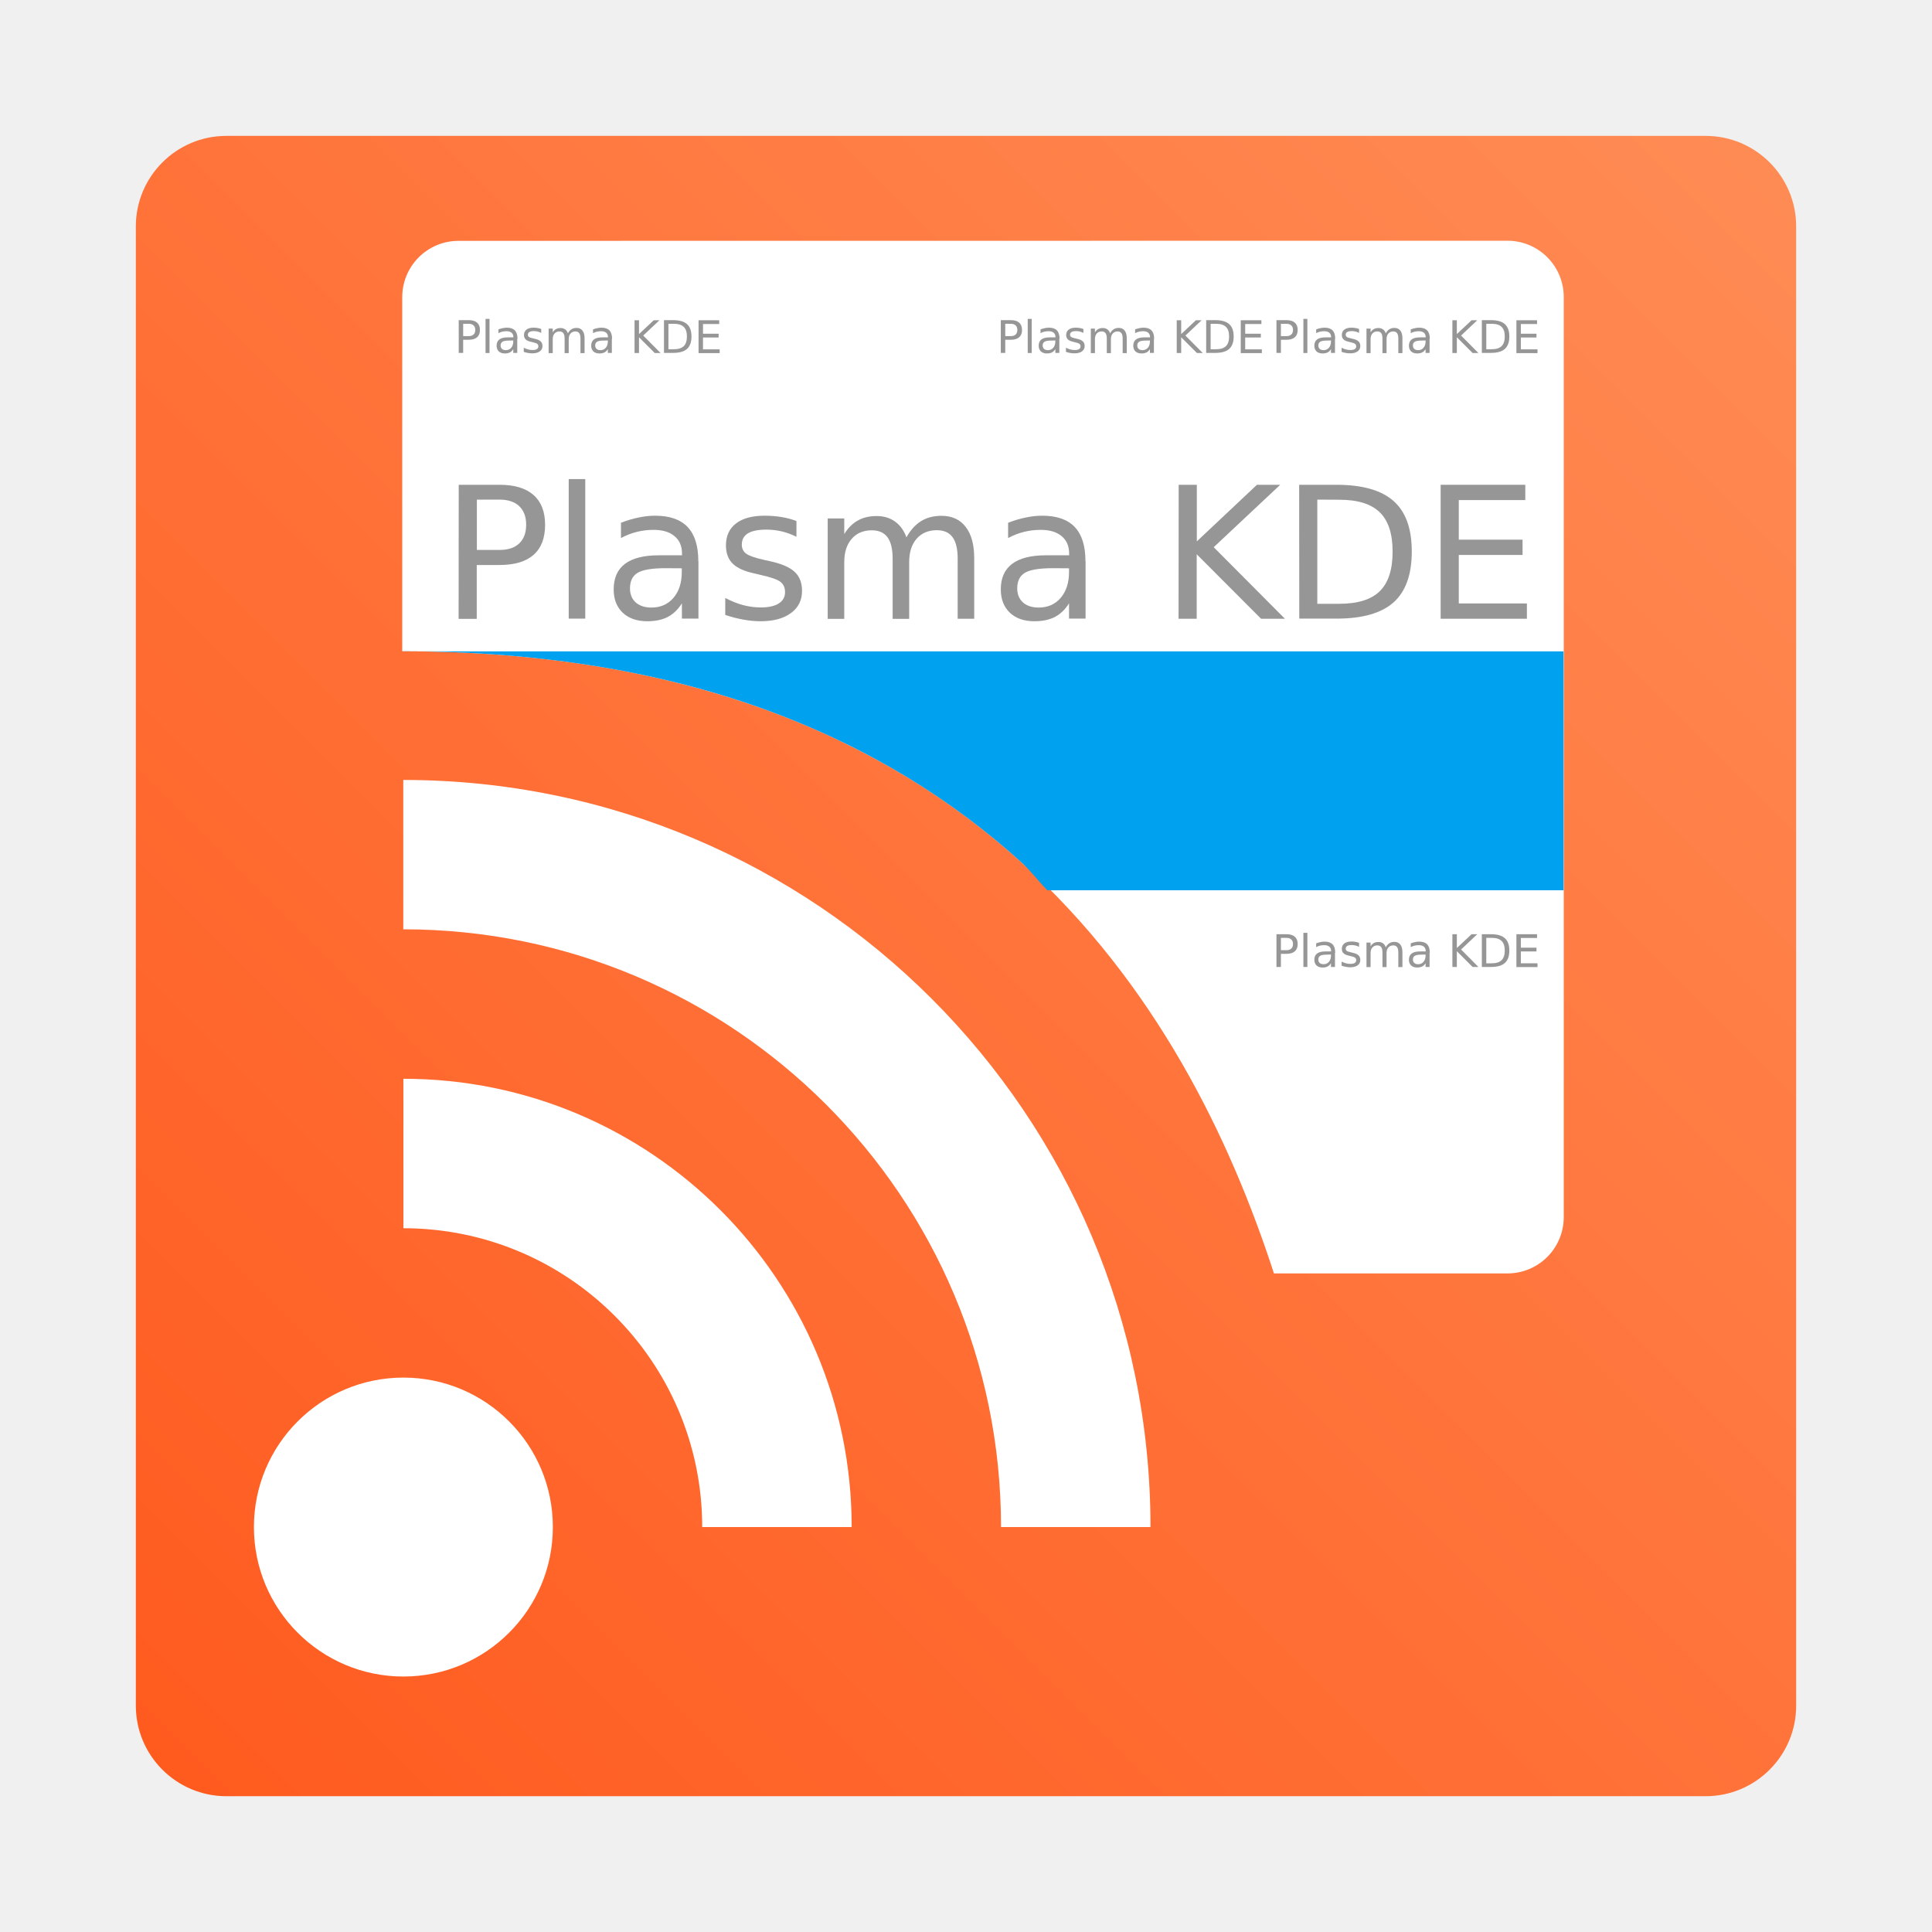
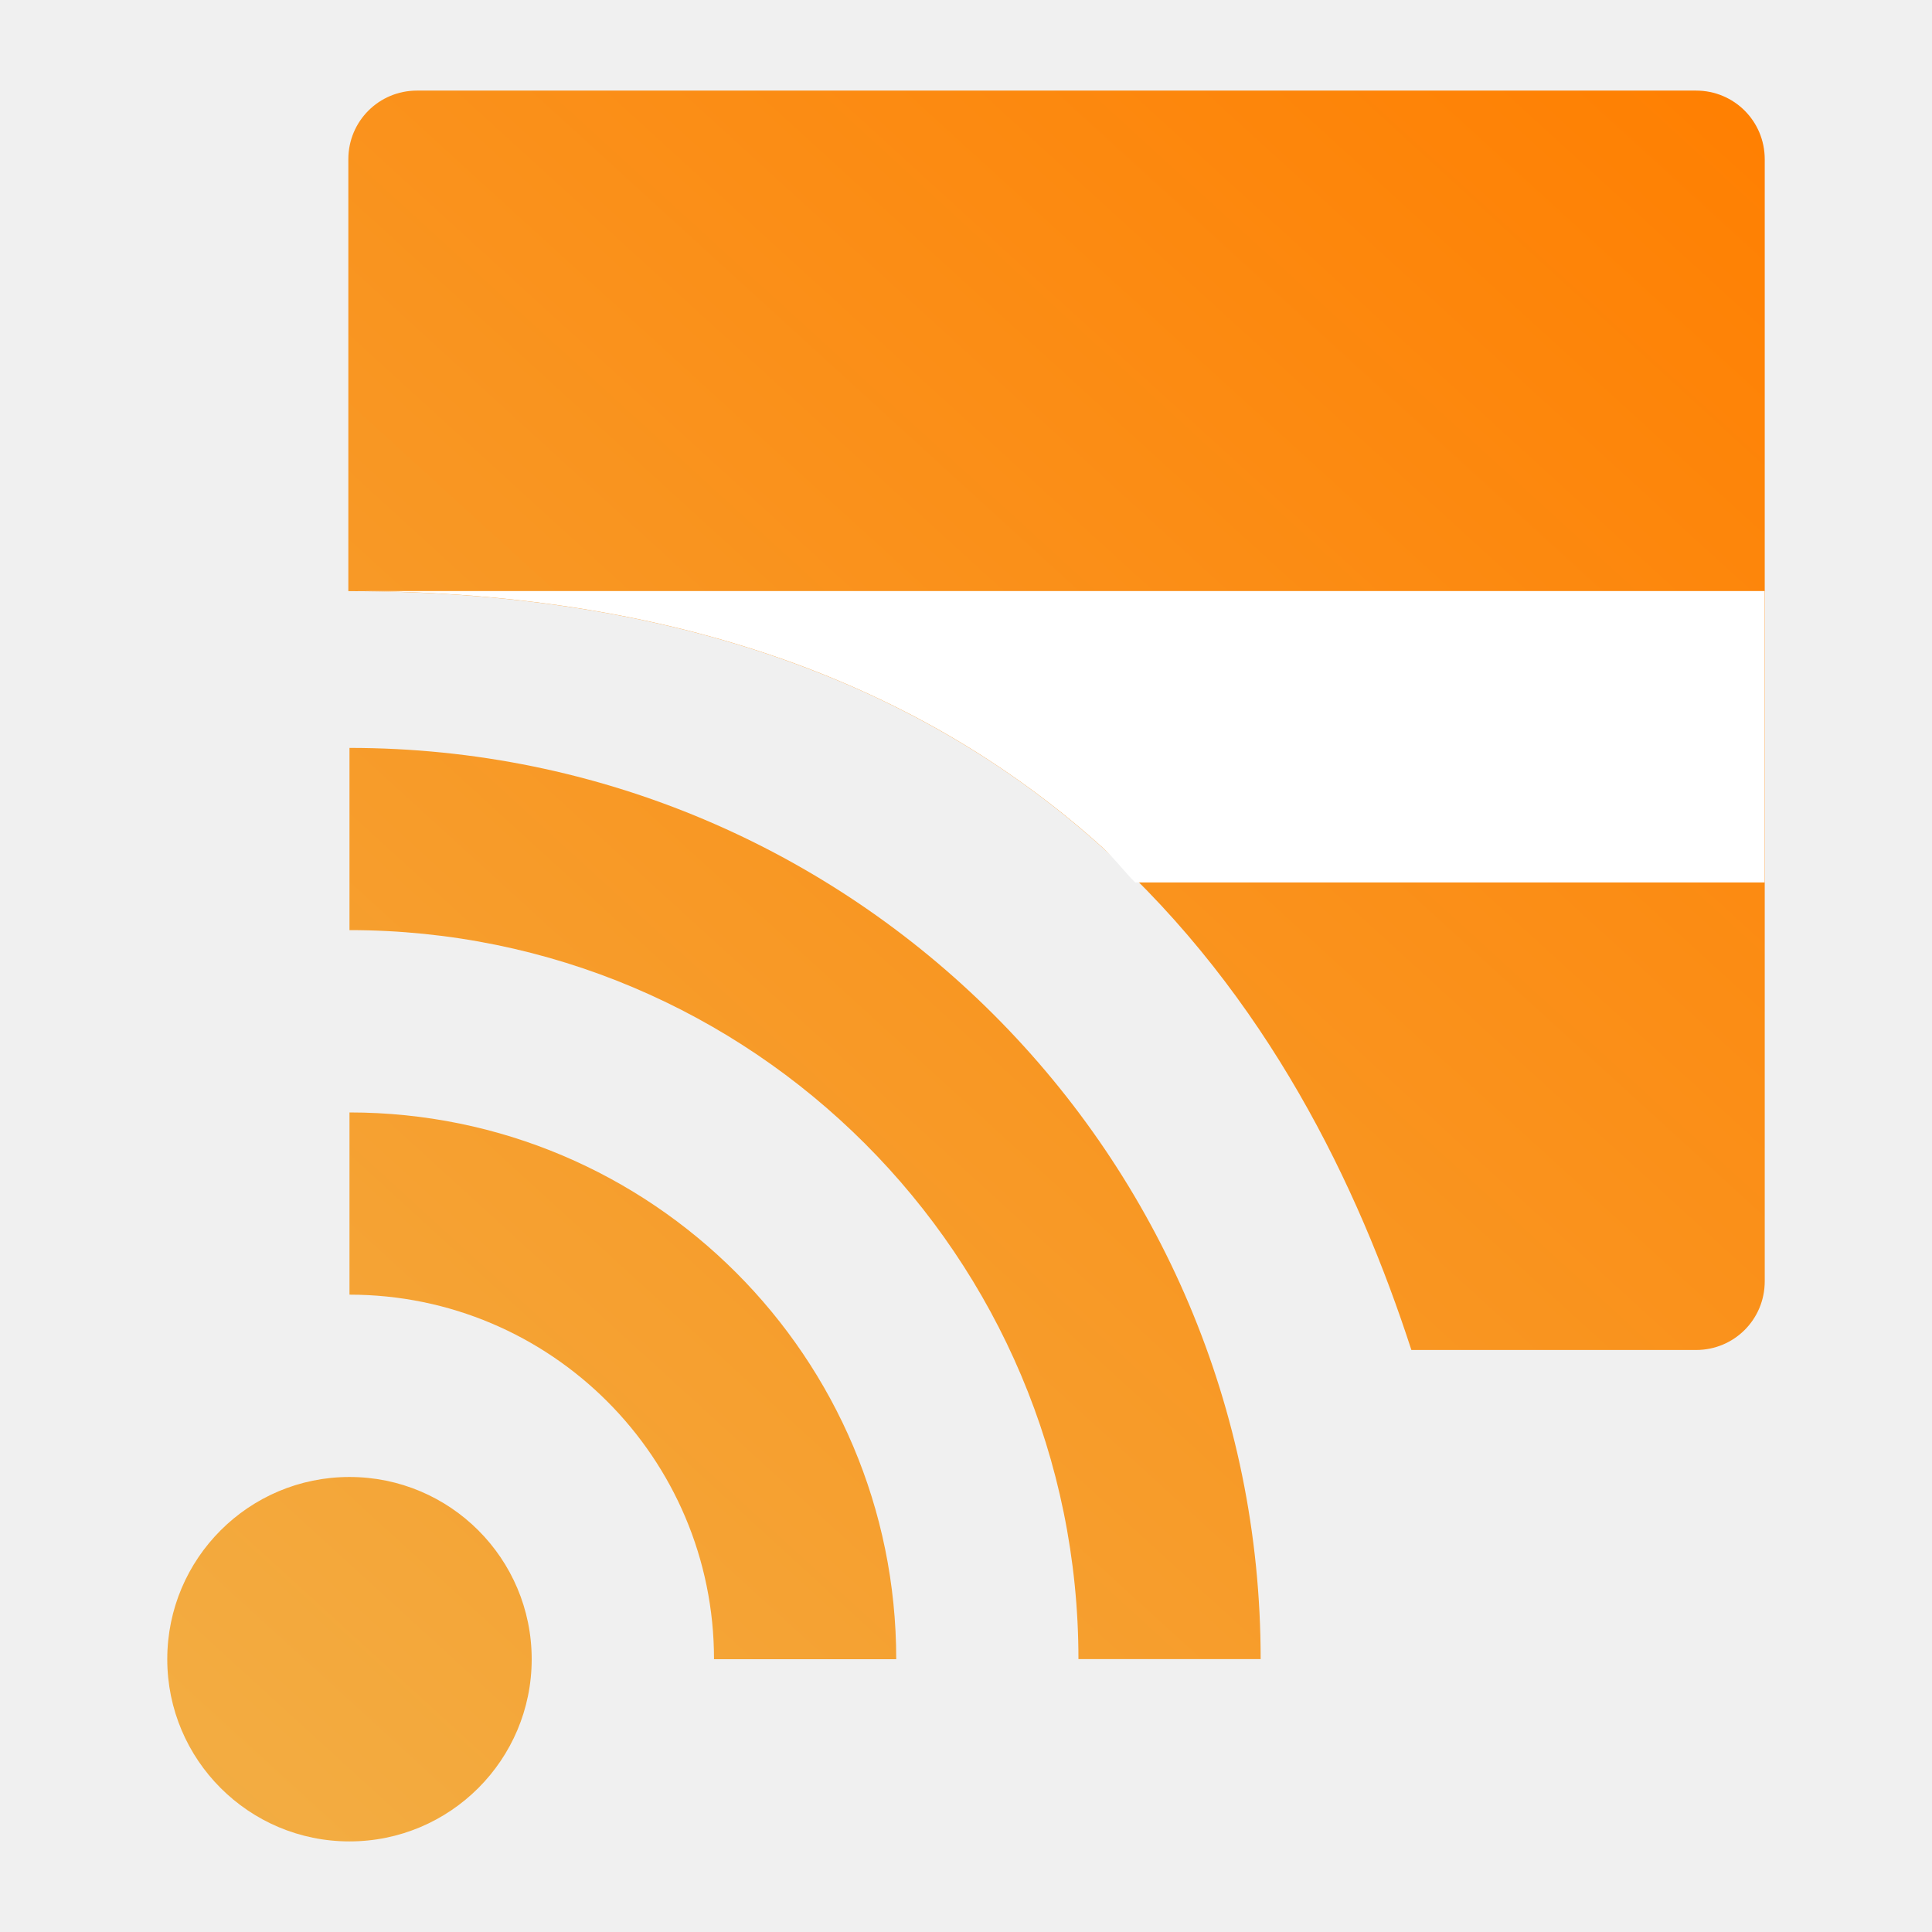
- <svg xmlns="http://www.w3.org/2000/svg" width="64" height="64" version="1.1" viewBox="0 0 16.933 16.933">
-   <defs>
-     <linearGradient id="linearGradient889" x1="-27.781" x2="-42.333" y1="1.058" y2="15.611" gradientTransform="matrix(1 0 0 1 44.648 4.0443)" gradientUnits="userSpaceOnUse">
-       <stop stop-color="#ff8c55" offset="0" />
-       <stop stop-color="#ff5a1e" offset="1" />
+ <svg xmlns="http://www.w3.org/2000/svg" xmlns:xlink="http://www.w3.org/1999/xlink" width="64" height="64" version="1.1" viewBox="0 0 16.933 16.933" id="svg115" xml:space="preserve">
+   <defs id="defs7">
+     <linearGradient id="linearGradient40610">
+       <stop style="stop-color:#ff7f01;stop-opacity:1" offset="0" id="stop40606" />
+       <stop style="stop-color:#f2ae44;stop-opacity:1" offset="1" id="stop40608" />
    </linearGradient>
+     <linearGradient id="linearGradient39979">
+       <stop style="stop-color:#ff7f01;stop-opacity:1" offset="0" id="stop39975" />
+       <stop style="stop-color:#f2ae44;stop-opacity:1" offset="1" id="stop39977" />
+     </linearGradient>
+     <linearGradient id="linearGradient889" x1="-27.781" x2="-42.333" y1="1.058" y2="15.611" gradientTransform="translate(-5.914382,0.1322)" gradientUnits="userSpaceOnUse">
+       <stop stop-color="#ff8c55" offset="0" id="stop2" />
+       <stop stop-color="#ff5a1e" offset="1" id="stop4" />
+     </linearGradient>
+     <linearGradient xlink:href="#linearGradient39979" id="linearGradient39981" x1="15.468" y1="0.794" x2="1.465" y2="16.139" gradientUnits="userSpaceOnUse" />
+     <linearGradient xlink:href="#linearGradient40610" id="linearGradient39983" x1="15.468" y1="0.794" x2="1.465" y2="16.139" gradientUnits="userSpaceOnUse" />
  </defs>
-   <g transform="translate(-1.1245 -3.9121)">
-     <rect x="2.315" y="5.103" width="14.552" height="14.552" ry=".794" fill="url(#linearGradient889)" stroke-width=".917" />
-     <path d="m5.144 6.023c-0.273 0-0.494 0.22-0.494 0.494v3.103c5.032 0 6.875 3.098 7.64 5.453h2.046c0.273 0 0.494-0.22 0.494-0.494v-8.063c0-0.273-0.22-0.494-0.494-0.494z" fill="#fff" stroke-width=".637" />
-     <path d="m4.659 10.747v1.31c2.894 0 5.239 2.345 5.239 5.239h1.31c0-3.618-2.932-6.548-6.548-6.548m0 2.619v1.31c1.446 0 2.619 1.173 2.619 2.619h1.31c0-2.17-1.759-3.929-3.929-3.929m0 2.619c-0.723 0-1.31 0.586-1.31 1.31 0 0.723 0.586 1.31 1.31 1.31 0.723 0 1.31-0.586 1.31-1.31 0-0.723-0.586-1.31-1.31-1.31" fill="#fff" stroke-linejoin="round" stroke-width="1.455" />
-     <g fill="#969696" stroke-width=".04">
-       <path d="m5.304 8.291v0.441h0.2q0.111 0 0.171-0.057 0.061-0.057 0.061-0.164 0-0.105-0.061-0.163-0.061-0.057-0.171-0.057zm-0.159-0.13h0.358q0.197 0 0.298 0.09 0.101 0.089 0.101 0.261 0 0.174-0.101 0.263-0.101 0.089-0.298 0.089h-0.2v0.472h-0.159z" />
-       <path d="m6.109 8.111h0.145v1.223h-0.145z" />
-       <path d="m6.957 8.892q-0.175 0-0.243 0.04-0.068 0.04-0.068 0.137 0 0.077 0.05 0.123 0.051 0.045 0.138 0.045 0.12 0 0.193-0.085 0.073-0.086 0.073-0.227v-0.032zm0.289-0.06v0.502h-0.145v-0.134q-0.05 0.08-0.123 0.119-0.074 0.038-0.181 0.038-0.135 0-0.215-0.075-0.079-0.076-0.079-0.204 0-0.149 0.099-0.224 0.1-0.075 0.297-0.075h0.203v-0.014q0-0.1-0.066-0.154-0.065-0.055-0.184-0.055-0.075 0-0.147 0.018-0.072 0.018-0.138 0.054v-0.134q0.079-0.031 0.154-0.046 0.075-0.016 0.145-0.016 0.191 0 0.285 0.099 0.094 0.099 0.094 0.3z" />
-       <path d="m8.105 8.48v0.137q-0.061-0.031-0.127-0.047-0.066-0.016-0.137-0.016-0.108 0-0.162 0.033-0.053 0.033-0.053 0.099 0 0.05 0.039 0.079 0.039 0.028 0.155 0.054l0.05 0.011q0.154 0.033 0.219 0.094 0.065 0.06 0.065 0.167 0 0.123-0.097 0.194-0.097 0.072-0.267 0.072-0.071 0-0.148-0.014-0.076-0.013-0.161-0.041v-0.149q0.08 0.042 0.158 0.063 0.078 0.02 0.154 0.02 0.102 0 0.157-0.035 0.055-0.035 0.055-0.099 0-0.059-0.04-0.09-0.039-0.031-0.174-0.061l-0.05-0.012q-0.134-0.028-0.194-0.086-0.06-0.059-0.06-0.161 0-0.124 0.088-0.192 0.088-0.068 0.25-0.068 0.08 0 0.151 0.012 0.071 0.012 0.13 0.035z" />
-       <path d="m9.068 8.623q0.054-0.097 0.13-0.144 0.075-0.046 0.178-0.046 0.138 0 0.212 0.097 0.075 0.096 0.075 0.274v0.531h-0.145v-0.527q0-0.127-0.045-0.188-0.045-0.061-0.137-0.061-0.112 0-0.178 0.075-0.065 0.075-0.065 0.204v0.498h-0.145v-0.527q0-0.127-0.045-0.188-0.045-0.061-0.138-0.061-0.111 0-0.176 0.075-0.065 0.075-0.065 0.203v0.498h-0.145v-0.88h0.145v0.137q0.05-0.081 0.119-0.119 0.069-0.039 0.164-0.039 0.096 0 0.163 0.049 0.068 0.049 0.1 0.141z" />
-       <path d="m10.351 8.892q-0.175 0-0.243 0.04-0.068 0.04-0.068 0.137 0 0.077 0.05 0.123 0.051 0.045 0.138 0.045 0.12 0 0.193-0.085 0.073-0.086 0.073-0.227v-0.032zm0.288-0.06v0.502h-0.145v-0.134q-0.05 0.08-0.123 0.119-0.074 0.038-0.181 0.038-0.135 0-0.215-0.075-0.079-0.076-0.079-0.204 0-0.149 0.099-0.224 0.1-0.075 0.297-0.075h0.203v-0.014q0-0.1-0.066-0.154-0.065-0.055-0.184-0.055-0.075 0-0.147 0.018-0.072 0.018-0.138 0.054v-0.134q0.079-0.031 0.154-0.046 0.075-0.016 0.145-0.016 0.191 0 0.285 0.099 0.094 0.099 0.094 0.3z" />
-       <path d="m11.455 8.161h0.159v0.496l0.527-0.496h0.204l-0.583 0.547 0.624 0.627h-0.209l-0.564-0.565v0.565h-0.159z" />
-       <path d="m12.67 8.291v0.913h0.192q0.243 0 0.355-0.11 0.113-0.11 0.113-0.347 0-0.236-0.113-0.345-0.112-0.11-0.355-0.11zm-0.159-0.13h0.326q0.341 0 0.501 0.142 0.16 0.141 0.16 0.443 0 0.303-0.16 0.446-0.16 0.142-0.5 0.142h-0.326z" />
-       <path d="m13.751 8.161h0.742v0.134h-0.583v0.347h0.559v0.134h-0.559v0.425h0.597v0.134h-0.756z" />
-     </g>
-     <path d="m4.651 9.62c0.629 0 1.208 0.049 1.741 0.138 0.533 0.089 1.021 0.219 1.467 0.383 0.446 0.164 0.851 0.361 1.218 0.584 0.367 0.223 0.697 0.472 0.993 0.739 0.088 0.079 0.153 0.169 0.234 0.251h4.524v-2.094h-10.178z" fill="#00a2ef" stroke-width=".728" />
-     <g fill="#969696" stroke-width=".01">
-       <path d="m5.184 6.75v0.108h0.049q0.027 0 0.042-0.014 0.015-0.014 0.015-0.04 0-0.026-0.015-0.04-0.015-0.014-0.042-0.014zm-0.039-0.032h0.088q0.048 0 0.073 0.022 0.025 0.022 0.025 0.064 0 0.042-0.025 0.064-0.025 0.022-0.073 0.022h-0.049v0.115h-0.039z" />
-       <path d="m5.38 6.707h0.035v0.299h-0.035z" />
-       <path d="m5.588 6.897q-0.043 0-0.059 0.01-0.017 0.01-0.017 0.033 0 0.019 0.012 0.03 0.012 0.011 0.034 0.011 0.029 0 0.047-0.021 0.018-0.021 0.018-0.056v-0.008zm0.07-0.015v0.123h-0.035v-0.033q-0.012 0.02-0.03 0.029-0.018 0.009-0.044 0.009-0.033 0-0.053-0.018-0.019-0.019-0.019-0.05 0-0.036 0.024-0.055 0.024-0.018 0.073-0.018h0.05v-0.003q0-0.024-0.016-0.038-0.016-0.013-0.045-0.013-0.018 0-0.036 0.004-0.017 0.004-0.034 0.013v-0.033q0.019-0.007 0.038-0.011 0.018-0.004 0.036-0.004 0.047 0 0.07 0.024 0.023 0.024 0.023 0.073z" />
-       <path d="m5.868 6.797v0.033q-0.015-0.008-0.031-0.012-0.016-0.004-0.033-0.004-0.026 0-0.04 0.008-0.013 0.008-0.013 0.024 0 0.012 0.009 0.019 0.009 0.007 0.038 0.013l0.012 0.003q0.038 0.008 0.053 0.023 0.016 0.015 0.016 0.041 0 0.03-0.024 0.047-0.024 0.017-0.065 0.017-0.017 0-0.036-0.003-0.019-0.003-0.039-0.01v-0.036q0.02 0.01 0.039 0.015 0.019 0.005 0.038 0.005 0.025 0 0.038-0.008 0.013-0.009 0.013-0.024 0-0.014-0.01-0.022-0.01-0.008-0.042-0.015l-0.012-0.003q-0.033-0.007-0.047-0.021-0.015-0.014-0.015-0.039 0-0.03 0.022-0.047 0.022-0.017 0.061-0.017 0.02 0 0.037 0.003 0.017 0.003 0.032 0.009z" />
-       <path d="m6.103 6.832q0.013-0.024 0.032-0.035 0.018-0.011 0.043-0.011 0.034 0 0.052 0.024 0.018 0.023 0.018 0.067v0.13h-0.036v-0.129q0-0.031-0.011-0.046-0.011-0.015-0.033-0.015-0.027 0-0.043 0.018-0.016 0.018-0.016 0.05v0.122h-0.036v-0.129q0-0.031-0.011-0.046-0.011-0.015-0.034-0.015-0.027 0-0.043 0.018-0.016 0.018-0.016 0.05v0.122h-0.036v-0.215h0.036v0.033q0.012-0.02 0.029-0.029 0.017-0.009 0.04-0.009 0.023 0 0.04 0.012 0.017 0.012 0.024 0.035z" />
-       <path d="m6.417 6.897q-0.043 0-0.059 0.01-0.017 0.01-0.017 0.033 0 0.019 0.012 0.03 0.012 0.011 0.034 0.011 0.029 0 0.047-0.021 0.018-0.021 0.018-0.056v-0.008zm0.07-0.015v0.123h-0.035v-0.033q-0.012 0.02-0.03 0.029-0.018 0.009-0.044 0.009-0.033 0-0.053-0.018-0.019-0.019-0.019-0.05 0-0.036 0.024-0.055 0.024-0.018 0.073-0.018h0.05v-0.003q0-0.024-0.016-0.038-0.016-0.013-0.045-0.013-0.018 0-0.036 0.004-0.017 0.004-0.034 0.013v-0.033q0.019-0.007 0.038-0.011 0.018-0.004 0.036-0.004 0.047 0 0.07 0.024 0.023 0.024 0.023 0.073z" />
-       <path d="m6.686 6.719h0.039v0.121l0.129-0.121h0.05l-0.142 0.134 0.152 0.153h-0.051l-0.138-0.138v0.138h-0.039z" />
-       <path d="m6.983 6.75v0.223h0.047q0.059 0 0.087-0.027 0.028-0.027 0.028-0.085 0-0.058-0.028-0.084-0.027-0.027-0.087-0.027zm-0.039-0.032h0.08q0.083 0 0.122 0.035 0.039 0.035 0.039 0.108 0 0.074-0.039 0.109-0.039 0.035-0.122 0.035h-0.08z" />
-       <path d="m7.247 6.719h0.181v0.033h-0.142v0.085h0.137v0.033h-0.137v0.104h0.146v0.033h-0.185z" />
-       <path d="m9.935 6.75v0.108h0.049q0.027 0 0.042-0.014 0.015-0.014 0.015-0.04 0-0.026-0.015-0.04-0.015-0.014-0.042-0.014zm-0.039-0.032h0.088q0.048 0 0.073 0.022 0.025 0.022 0.025 0.064 0 0.042-0.025 0.064-0.025 0.022-0.073 0.022h-0.049v0.115h-0.039z" />
-       <path d="m10.132 6.707h0.035v0.299h-0.035z" />
-       <path d="m10.339 6.897q-0.043 0-0.059 0.01-0.017 0.01-0.017 0.033 0 0.019 0.012 0.03 0.012 0.011 0.034 0.011 0.029 0 0.047-0.021 0.018-0.021 0.018-0.056v-0.008zm0.07-0.015v0.123h-0.035v-0.033q-0.012 0.02-0.03 0.029-0.018 0.009-0.044 0.009-0.033 0-0.053-0.018-0.019-0.019-0.019-0.05 0-0.036 0.024-0.055 0.024-0.018 0.073-0.018h0.05v-0.003q0-0.024-0.016-0.038-0.016-0.013-0.045-0.013-0.018 0-0.036 0.004-0.017 0.004-0.034 0.013v-0.033q0.019-0.007 0.038-0.011 0.018-0.004 0.036-0.004 0.047 0 0.07 0.024t0.023 0.073z" />
-       <path d="m10.62 6.797v0.033q-0.015-0.008-0.031-0.012-0.016-0.004-0.033-0.004-0.026 0-0.04 0.008-0.013 0.008-0.013 0.024 0 0.012 0.009 0.019 0.009 0.007 0.038 0.013l0.012 0.003q0.038 0.008 0.053 0.023 0.016 0.015 0.016 0.041 0 0.03-0.024 0.047-0.024 0.017-0.065 0.017-0.017 0-0.036-0.003-0.019-0.003-0.039-0.01v-0.036q0.02 0.01 0.039 0.015 0.019 0.005 0.038 0.005 0.025 0 0.038-0.008 0.013-0.009 0.013-0.024 0-0.014-0.01-0.022-0.01-0.008-0.042-0.015l-0.012-0.003q-0.033-0.007-0.047-0.021-0.015-0.014-0.015-0.039 0-0.03 0.022-0.047 0.022-0.017 0.061-0.017 0.02 0 0.037 0.003 0.017 0.003 0.032 0.009z" />
-       <path d="m10.855 6.832q0.013-0.024 0.032-0.035 0.018-0.011 0.043-0.011 0.034 0 0.052 0.024 0.018 0.023 0.018 0.067v0.13h-0.036v-0.129q0-0.031-0.011-0.046-0.011-0.015-0.033-0.015-0.027 0-0.043 0.018-0.016 0.018-0.016 0.05v0.122h-0.036v-0.129q0-0.031-0.011-0.046-0.011-0.015-0.034-0.015-0.027 0-0.043 0.018-0.016 0.018-0.016 0.05v0.122h-0.036v-0.215h0.036v0.033q0.012-0.02 0.029-0.029 0.017-0.009 0.04-0.009 0.023 0 0.04 0.012 0.017 0.012 0.024 0.035z" />
-       <path d="m11.168 6.897q-0.043 0-0.059 0.01-0.017 0.01-0.017 0.033 0 0.019 0.012 0.03 0.012 0.011 0.034 0.011 0.029 0 0.047-0.021 0.018-0.021 0.018-0.056v-0.008zm0.07-0.015v0.123h-0.035v-0.033q-0.012 0.02-0.03 0.029-0.018 0.009-0.044 0.009-0.033 0-0.053-0.018-0.019-0.019-0.019-0.05 0-0.036 0.024-0.055 0.024-0.018 0.073-0.018h0.05v-0.003q0-0.024-0.016-0.038-0.016-0.013-0.045-0.013-0.018 0-0.036 0.004-0.017 0.004-0.034 0.013v-0.033q0.019-0.007 0.038-0.011 0.018-0.004 0.036-0.004 0.047 0 0.07 0.024t0.023 0.073z" />
-       <path d="m11.438 6.719h0.039v0.121l0.129-0.121h0.05l-0.142 0.134 0.152 0.153h-0.051l-0.138-0.138v0.138h-0.039z" />
-       <path d="m11.735 6.75v0.223h0.047q0.059 0 0.087-0.027 0.028-0.027 0.028-0.085 0-0.058-0.028-0.084-0.027-0.027-0.087-0.027zm-0.039-0.032h0.08q0.083 0 0.122 0.035 0.039 0.035 0.039 0.108 0 0.074-0.039 0.109-0.039 0.035-0.122 0.035h-0.08z" />
-       <path d="m11.999 6.719h0.181v0.033h-0.142v0.085h0.137v0.033h-0.137v0.104h0.146v0.033h-0.185z" />
-       <path d="m12.351 6.75v0.108h0.049q0.027 0 0.042-0.014 0.015-0.014 0.015-0.04 0-0.026-0.015-0.04-0.015-0.014-0.042-0.014zm-0.039-0.032h0.088q0.048 0 0.073 0.022 0.025 0.022 0.025 0.064 0 0.042-0.025 0.064-0.025 0.022-0.073 0.022h-0.049v0.115h-0.039z" />
-       <path d="m12.548 6.707h0.035v0.299h-0.035z" />
-       <path d="m12.755 6.897q-0.043 0-0.059 0.01-0.017 0.01-0.017 0.033 0 0.019 0.012 0.03 0.012 0.011 0.034 0.011 0.029 0 0.047-0.021 0.018-0.021 0.018-0.056v-0.008zm0.07-0.015v0.123h-0.035v-0.033q-0.012 0.02-0.03 0.029-0.018 0.009-0.044 0.009-0.033 0-0.053-0.018-0.019-0.019-0.019-0.05 0-0.036 0.024-0.055 0.024-0.018 0.073-0.018h0.05v-0.003q0-0.024-0.016-0.038-0.016-0.013-0.045-0.013-0.018 0-0.036 0.004-0.017 0.004-0.034 0.013v-0.033q0.019-0.007 0.038-0.011 0.018-0.004 0.036-0.004 0.047 0 0.07 0.024 0.023 0.024 0.023 0.073z" />
-       <path d="m13.036 6.797v0.033q-0.015-0.008-0.031-0.012-0.016-0.004-0.033-0.004-0.026 0-0.04 0.008-0.013 0.008-0.013 0.024 0 0.012 0.009 0.019 0.009 0.007 0.038 0.013l0.012 0.003q0.038 0.008 0.053 0.023 0.016 0.015 0.016 0.041 0 0.03-0.024 0.047-0.024 0.017-0.065 0.017-0.017 0-0.036-0.003-0.019-0.003-0.039-0.01v-0.036q0.02 0.01 0.039 0.015 0.019 0.005 0.038 0.005 0.025 0 0.038-0.008 0.013-0.009 0.013-0.024 0-0.014-0.01-0.022-0.01-0.008-0.042-0.015l-0.012-0.003q-0.033-0.007-0.047-0.021-0.015-0.014-0.015-0.039 0-0.03 0.022-0.047 0.022-0.017 0.061-0.017 0.02 0 0.037 0.003 0.017 0.003 0.032 0.009z" />
-       <path d="m13.271 6.832q0.013-0.024 0.032-0.035 0.018-0.011 0.043-0.011 0.034 0 0.052 0.024 0.018 0.023 0.018 0.067v0.13h-0.036v-0.129q0-0.031-0.011-0.046-0.011-0.015-0.033-0.015-0.027 0-0.043 0.018-0.016 0.018-0.016 0.05v0.122h-0.036v-0.129q0-0.031-0.011-0.046-0.011-0.015-0.034-0.015-0.027 0-0.043 0.018-0.016 0.018-0.016 0.05v0.122h-0.036v-0.215h0.036v0.033q0.012-0.02 0.029-0.029 0.017-0.009 0.04-0.009 0.023 0 0.04 0.012 0.017 0.012 0.024 0.035z" />
-       <path d="m13.584 6.897q-0.043 0-0.059 0.01-0.017 0.01-0.017 0.033 0 0.019 0.012 0.03 0.012 0.011 0.034 0.011 0.029 0 0.047-0.021 0.018-0.021 0.018-0.056v-0.008zm0.07-0.015v0.123h-0.035v-0.033q-0.012 0.02-0.03 0.029-0.018 0.009-0.044 0.009-0.033 0-0.053-0.018-0.019-0.019-0.019-0.05 0-0.036 0.024-0.055 0.024-0.018 0.073-0.018h0.05v-0.003q0-0.024-0.016-0.038-0.016-0.013-0.045-0.013-0.018 0-0.036 0.004-0.017 0.004-0.034 0.013v-0.033q0.019-0.007 0.038-0.011 0.018-0.004 0.036-0.004 0.047 0 0.07 0.024t0.023 0.073z" />
-       <path d="m13.854 6.719h0.039v0.121l0.129-0.121h0.05l-0.142 0.134 0.152 0.153h-0.051l-0.138-0.138v0.138h-0.039z" />
-       <path d="m14.151 6.75v0.223h0.047q0.059 0 0.087-0.027 0.028-0.027 0.028-0.085 0-0.058-0.028-0.084-0.027-0.027-0.087-0.027zm-0.039-0.032h0.08q0.083 0 0.122 0.035 0.039 0.035 0.039 0.108 0 0.074-0.039 0.109-0.039 0.035-0.122 0.035h-0.08z" />
-       <path d="m14.415 6.719h0.181v0.033h-0.142v0.085h0.137v0.033h-0.137v0.104h0.146v0.033h-0.185z" />
-       <path d="m12.351 12.132v0.108h0.049q0.027 0 0.042-0.014 0.015-0.014 0.015-0.04 0-0.026-0.015-0.04t-0.042-0.014zm-0.039-0.032h0.088q0.048 0 0.073 0.022 0.025 0.022 0.025 0.064 0 0.042-0.025 0.064-0.025 0.022-0.073 0.022h-0.049v0.115h-0.039z" />
-       <path d="m12.548 12.088h0.035v0.299h-0.035z" />
-       <path d="m12.755 12.279q-0.043 0-0.059 0.01-0.017 0.01-0.017 0.033 0 0.019 0.012 0.03 0.012 0.011 0.034 0.011 0.029 0 0.047-0.021 0.018-0.021 0.018-0.056v-0.008zm0.07-0.015v0.123h-0.035v-0.033q-0.012 0.02-0.03 0.029-0.018 0.009-0.044 0.009-0.033 0-0.053-0.018-0.019-0.019-0.019-0.05 0-0.036 0.024-0.055 0.024-0.018 0.073-0.018h0.05v-0.004q0-0.024-0.016-0.038-0.016-0.013-0.045-0.013-0.018 0-0.036 0.004-0.017 0.004-0.034 0.013v-0.033q0.019-0.007 0.038-0.011 0.018-0.004 0.036-0.004 0.047 0 0.07 0.024 0.023 0.024 0.023 0.073z" />
-       <path d="m13.036 12.178v0.033q-0.015-0.008-0.031-0.012-0.016-0.004-0.033-0.004-0.026 0-0.04 0.008-0.013 0.008-0.013 0.024 0 0.012 0.009 0.019 0.009 0.007 0.038 0.013l0.012 0.003q0.038 0.008 0.053 0.023 0.016 0.015 0.016 0.041 0 0.03-0.024 0.047-0.024 0.017-0.065 0.017-0.017 0-0.036-0.004-0.019-0.003-0.039-0.01v-0.036q0.02 0.01 0.039 0.015 0.019 5e-3 0.038 5e-3 0.025 0 0.038-0.008 0.013-0.009 0.013-0.024 0-0.014-0.01-0.022-0.01-0.008-0.042-0.015l-0.012-0.003q-0.033-0.007-0.047-0.021-0.015-0.014-0.015-0.039 0-0.03 0.022-0.047t0.061-0.017q0.02 0 0.037 0.003 0.017 0.003 0.032 0.009z" />
-       <path d="m13.271 12.213q0.013-0.024 0.032-0.035t0.043-0.011q0.034 0 0.052 0.024 0.018 0.023 0.018 0.067v0.13h-0.036v-0.129q0-0.031-0.011-0.046t-0.033-0.015q-0.027 0-0.043 0.018-0.016 0.018-0.016 0.05v0.122h-0.036v-0.129q0-0.031-0.011-0.046-0.011-0.015-0.034-0.015-0.027 0-0.043 0.018-0.016 0.018-0.016 0.05v0.122h-0.036v-0.215h0.036v0.033q0.012-0.02 0.029-0.029 0.017-0.009 0.04-0.009 0.023 0 0.04 0.012 0.017 0.012 0.024 0.035z" />
-       <path d="m13.584 12.279q-0.043 0-0.059 0.01-0.017 0.01-0.017 0.033 0 0.019 0.012 0.03 0.012 0.011 0.034 0.011 0.029 0 0.047-0.021 0.018-0.021 0.018-0.056v-0.008zm0.07-0.015v0.123h-0.035v-0.033q-0.012 0.02-0.03 0.029-0.018 0.009-0.044 0.009-0.033 0-0.053-0.018-0.019-0.019-0.019-0.05 0-0.036 0.024-0.055 0.024-0.018 0.073-0.018h0.05v-0.004q0-0.024-0.016-0.038-0.016-0.013-0.045-0.013-0.018 0-0.036 0.004-0.017 0.004-0.034 0.013v-0.033q0.019-0.007 0.038-0.011 0.018-0.004 0.036-0.004 0.047 0 0.07 0.024t0.023 0.073z" />
-       <path d="m13.854 12.1h0.039v0.121l0.129-0.121h0.05l-0.142 0.134 0.152 0.153h-0.051l-0.138-0.138v0.138h-0.039z" />
-       <path d="m14.151 12.132v0.223h0.047q0.059 0 0.087-0.027 0.028-0.027 0.028-0.085 0-0.058-0.028-0.084-0.027-0.027-0.087-0.027zm-0.039-0.032h0.08q0.083 0 0.122 0.035 0.039 0.035 0.039 0.108 0 0.074-0.039 0.109-0.039 0.035-0.122 0.035h-0.08z" />
-       <path d="m14.415 12.1h0.181v0.033h-0.142v0.085h0.137v0.033h-0.137v0.104h0.146v0.033h-0.185z" />
-     </g>
-   </g>
+   <path d="m 3.655,0.794 c -0.334,0 -0.602,0.268 -0.602,0.602 V 5.181 c 6.136,0 8.385,3.778 9.317,6.651 h 2.495 c 0.334,0 0.602,-0.268 0.602,-0.602 V 1.396 c 0,-0.334 -0.268,-0.602 -0.602,-0.602 z" stroke-width="0.776" id="path13" style="fill:url(#linearGradient39981);fill-opacity:1" />
+   <path d="m 3.063,6.555 v 1.597 c 3.529,0 6.389,2.86 6.389,6.389 h 1.597 c 0,-4.413 -3.576,-7.986 -7.986,-7.986 m 0,3.195 v 1.597 c 1.764,0 3.195,1.43 3.195,3.195 h 1.597 c 0,-2.646 -2.145,-4.792 -4.792,-4.792 m 0,3.195 c -0.882,0 -1.597,0.715 -1.597,1.597 0,0.882 0.715,1.597 1.597,1.597 0.882,0 1.597,-0.715 1.597,-1.597 0,-0.882 -0.715,-1.597 -1.597,-1.597" stroke-linejoin="round" stroke-width="1.775" id="path15" style="fill:url(#linearGradient39983);fill-opacity:1" />
+   <path d="m 3.053,5.18 c 0.767,0 1.473,0.059 2.124,0.168 C 5.828,5.457 6.422,5.616 6.966,5.815 7.51,6.015 8.004,6.255 8.452,6.527 8.899,6.799 9.302,7.102 9.663,7.428 9.77,7.525 9.849,7.634 9.949,7.734 H 15.466 V 5.18 H 3.053 Z" stroke-width="0.888" id="path37" style="fill:#ffffff;fill-opacity:1" />
</svg>
